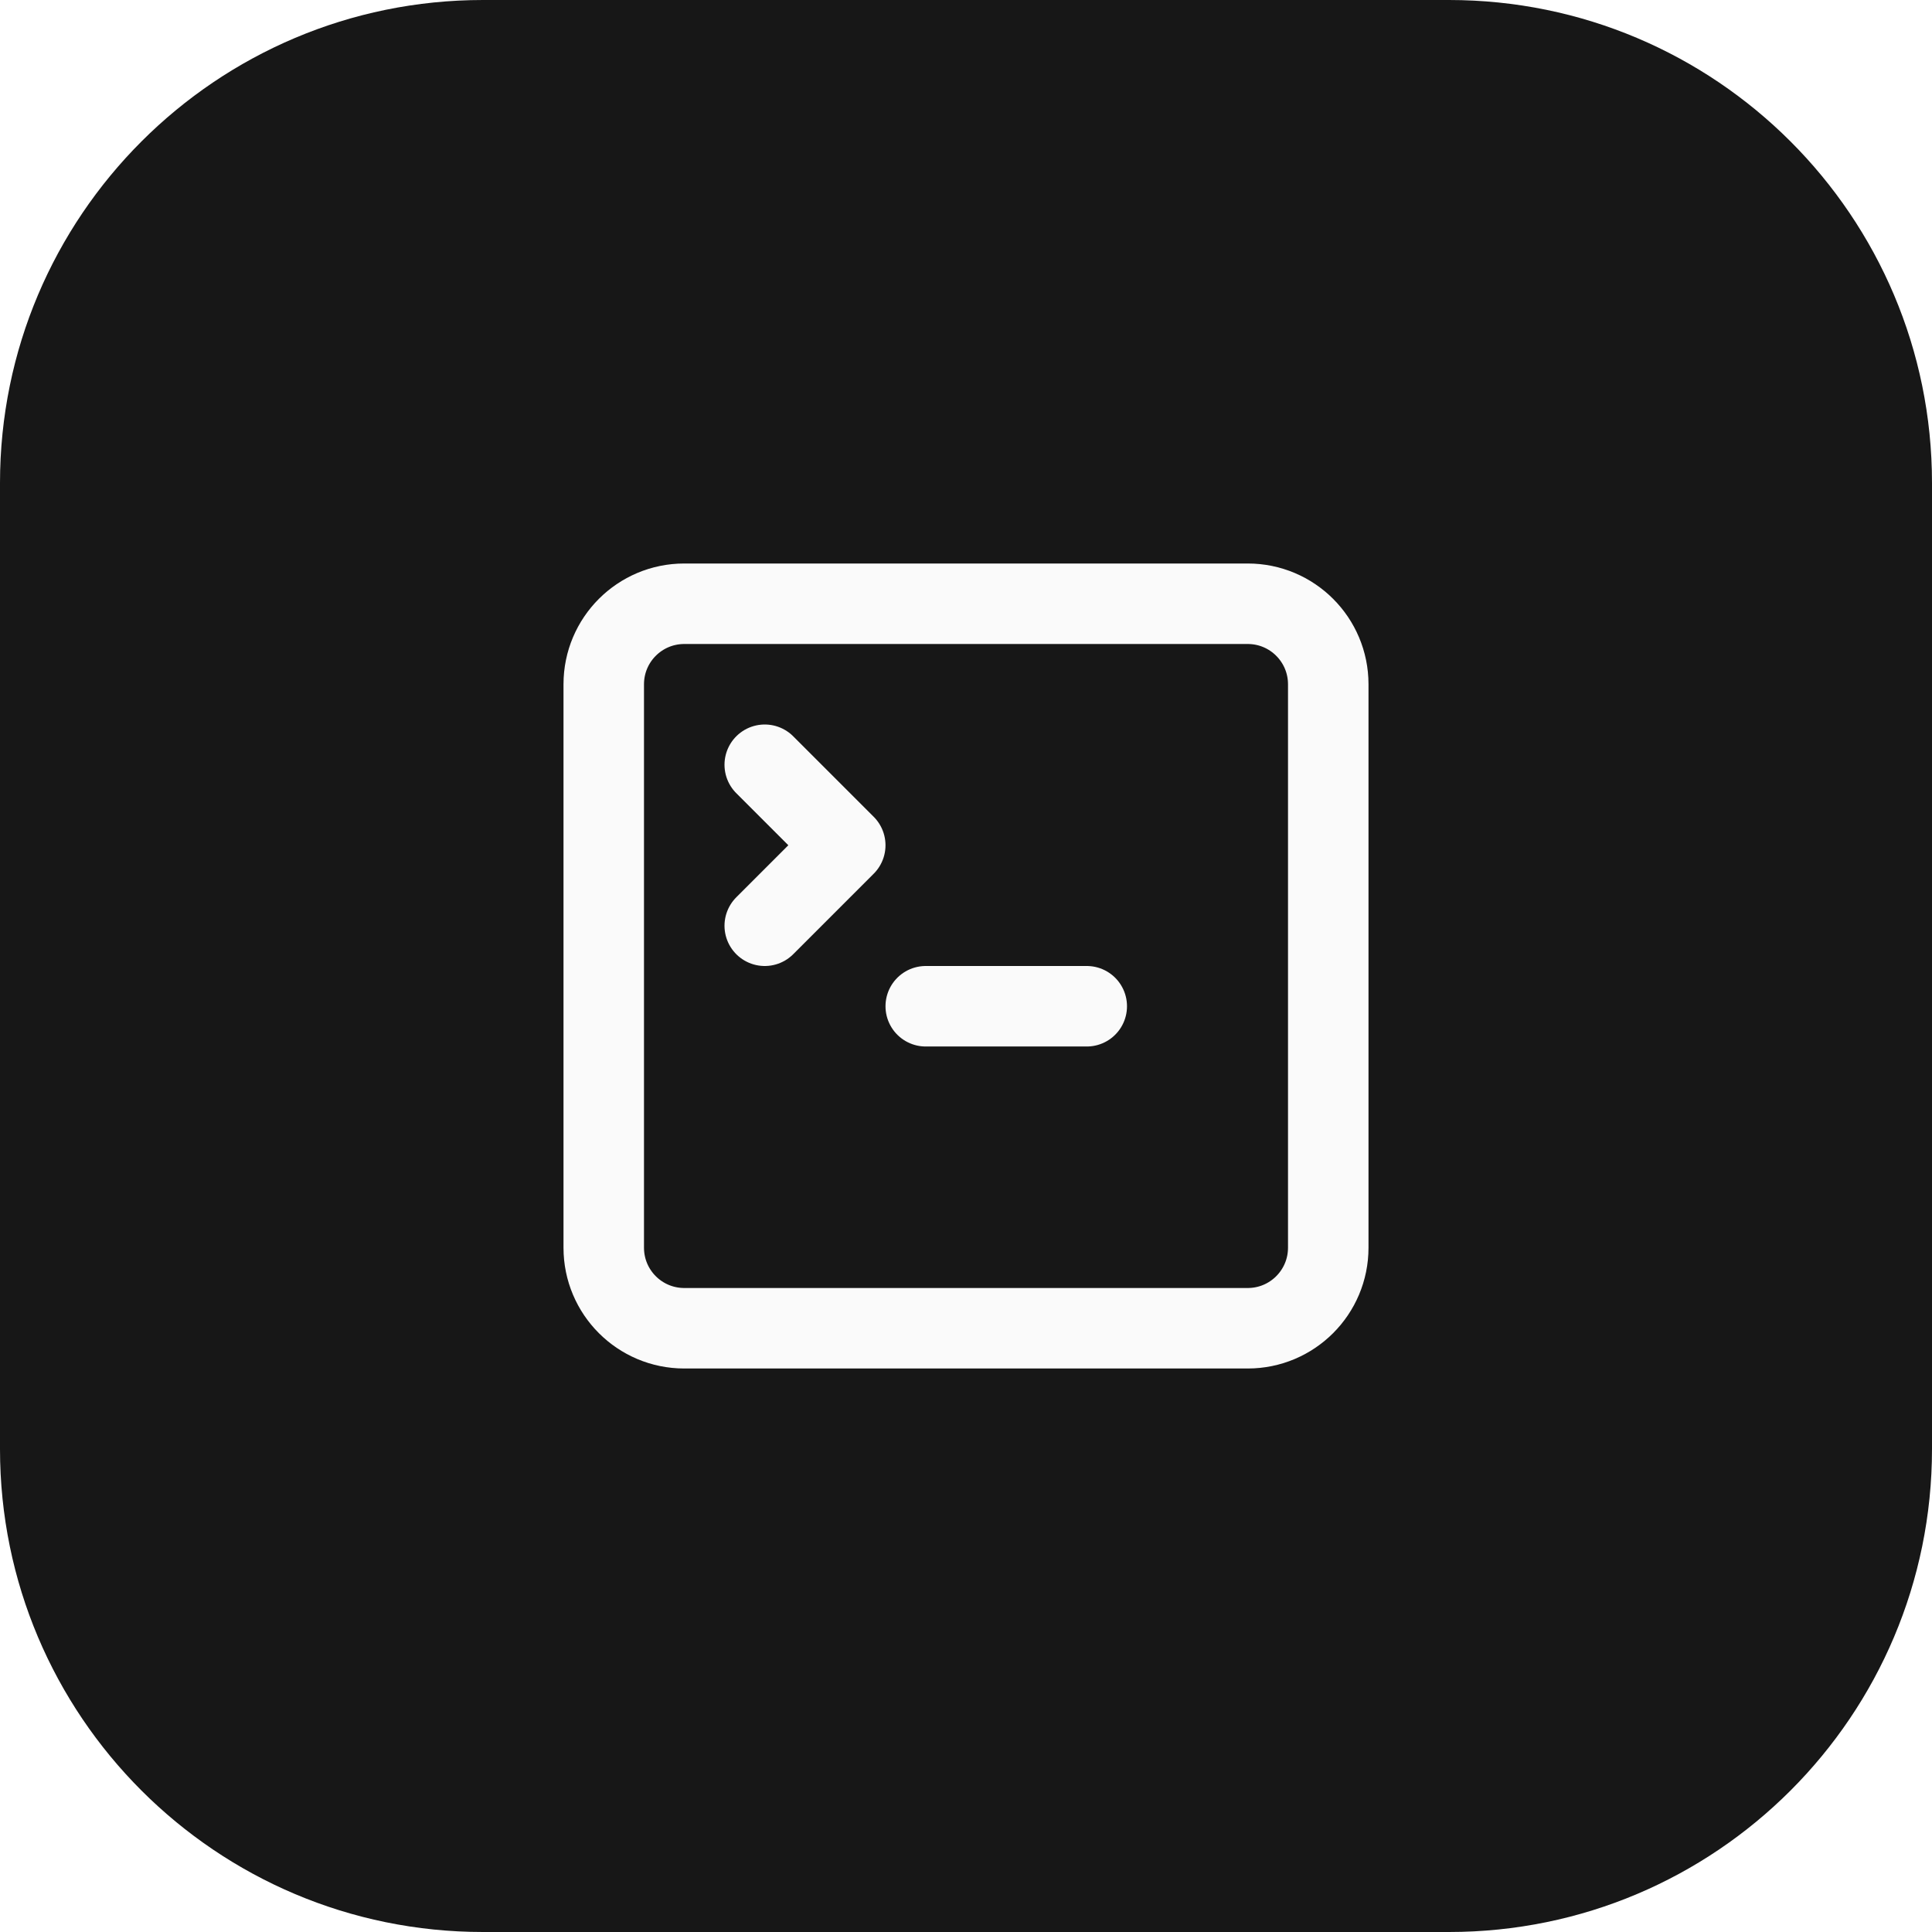
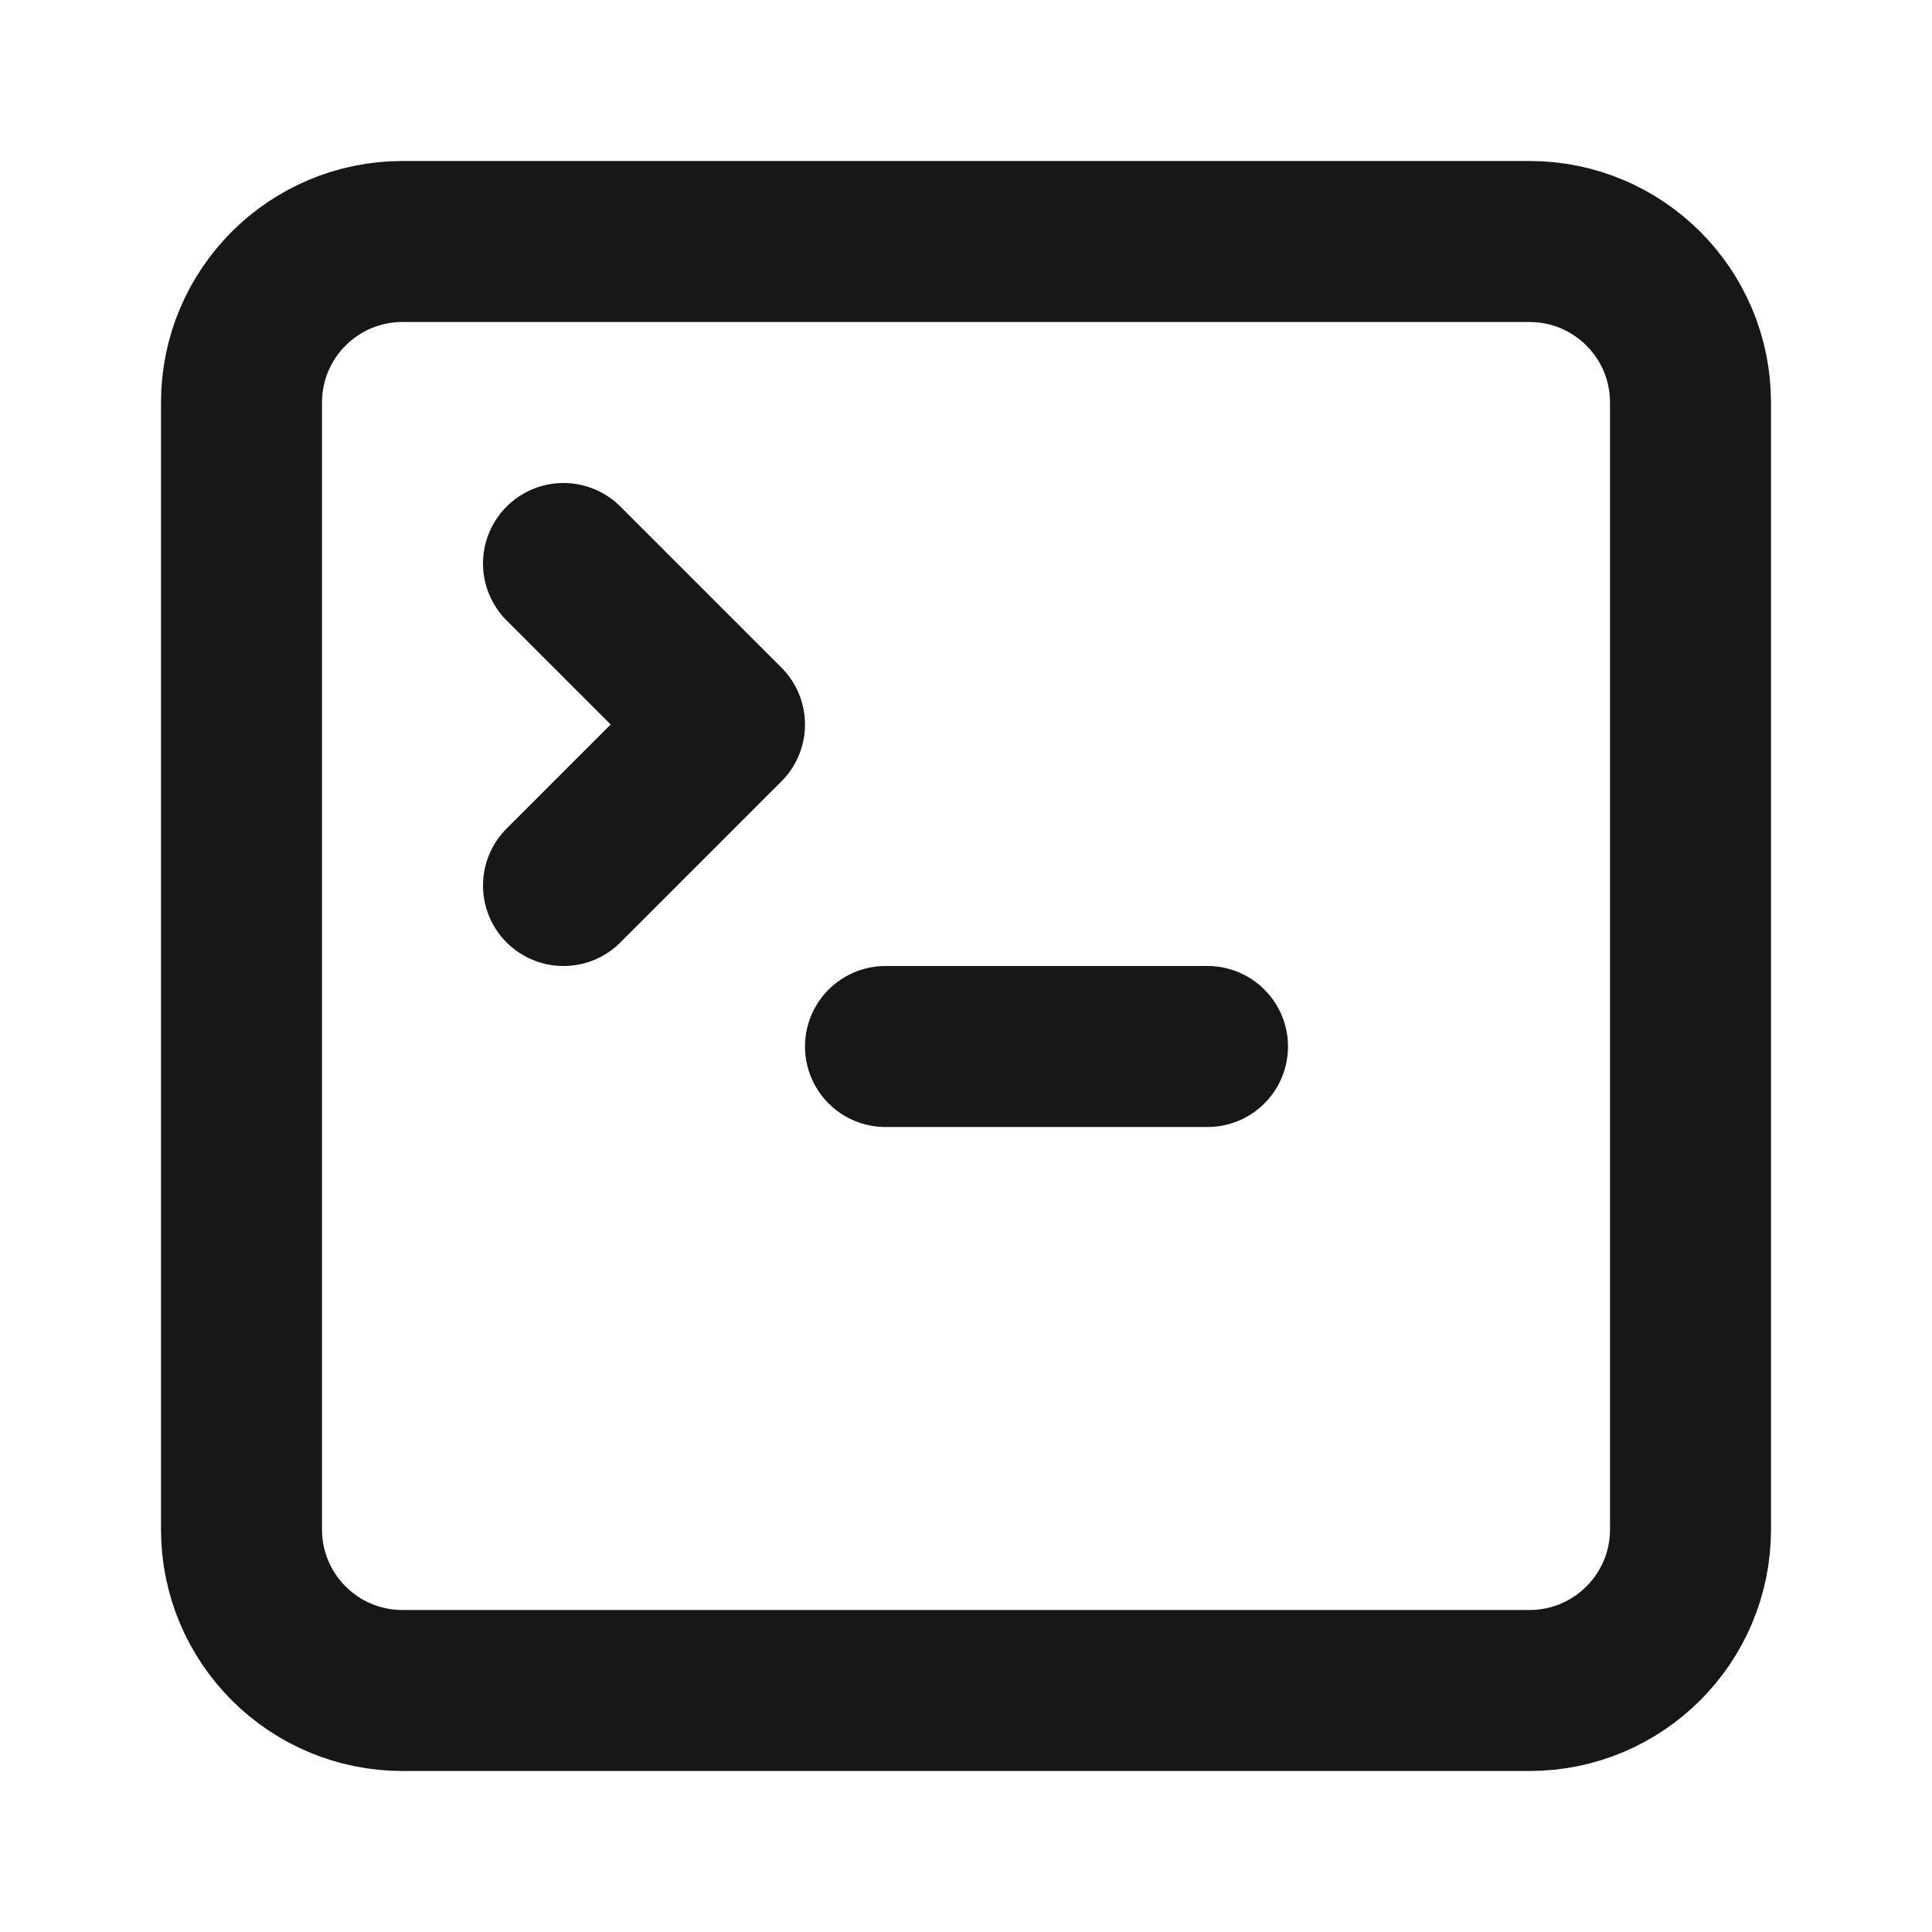
- <svg xmlns="http://www.w3.org/2000/svg" viewBox="0 0 32 32">
-   <rect width="32" height="32" rx="8" fill="#171717" />
-   <svg x="8" y="8" width="16" height="16" viewBox="0 0 24 24" fill="none" stroke="#fafafa" stroke-width="2" stroke-linecap="round" stroke-linejoin="round">
-     <path d="m7 11 2-2-2-2" />
-     <path d="M11 13h4" />
-     <rect width="18" height="18" x="3" y="3" rx="2" ry="2" />
-   </svg>
+ <svg xmlns="http://www.w3.org/2000/svg" viewBox="0 0 24 24" fill="none" stroke="#171717" stroke-width="2" stroke-linecap="round" stroke-linejoin="round">
+   <style>
+     @media (prefers-color-scheme: dark) { svg { stroke: #fafafa; } }
+   </style>
+   <path d="m7 11 2-2-2-2" />
+   <path d="M11 13h4" />
+   <rect width="18" height="18" x="3" y="3" rx="2" ry="2" />
</svg>
